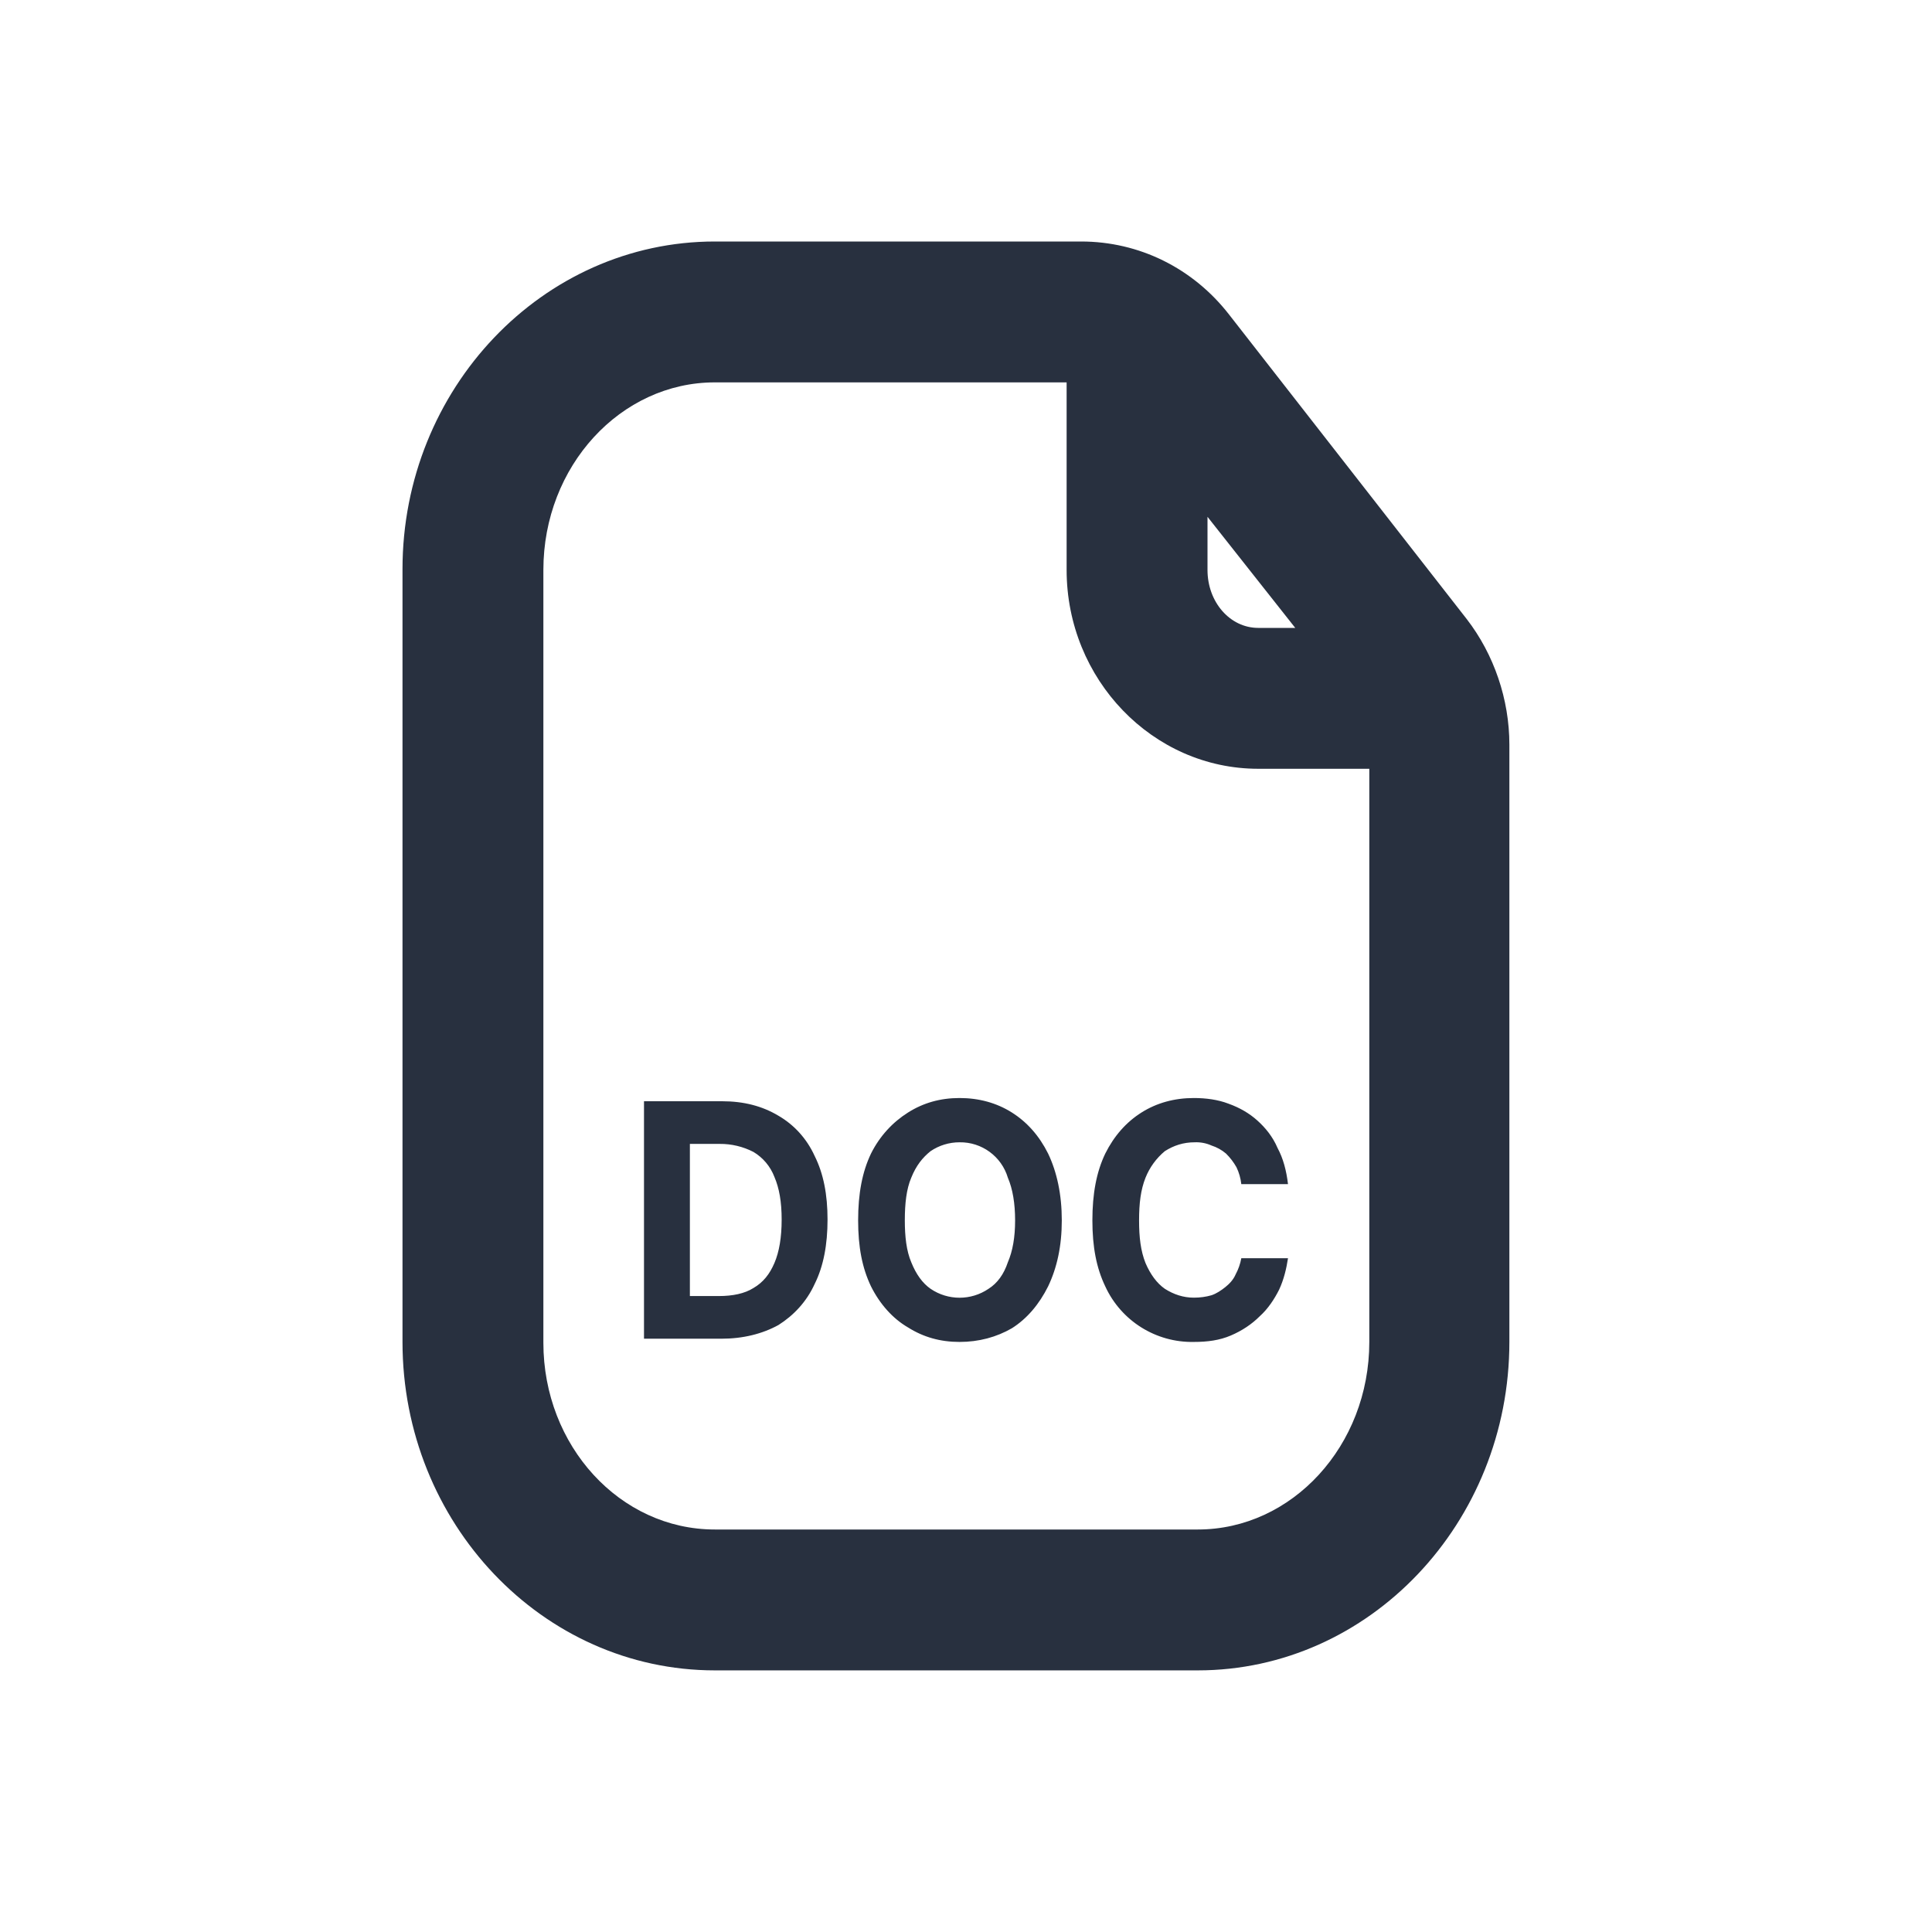
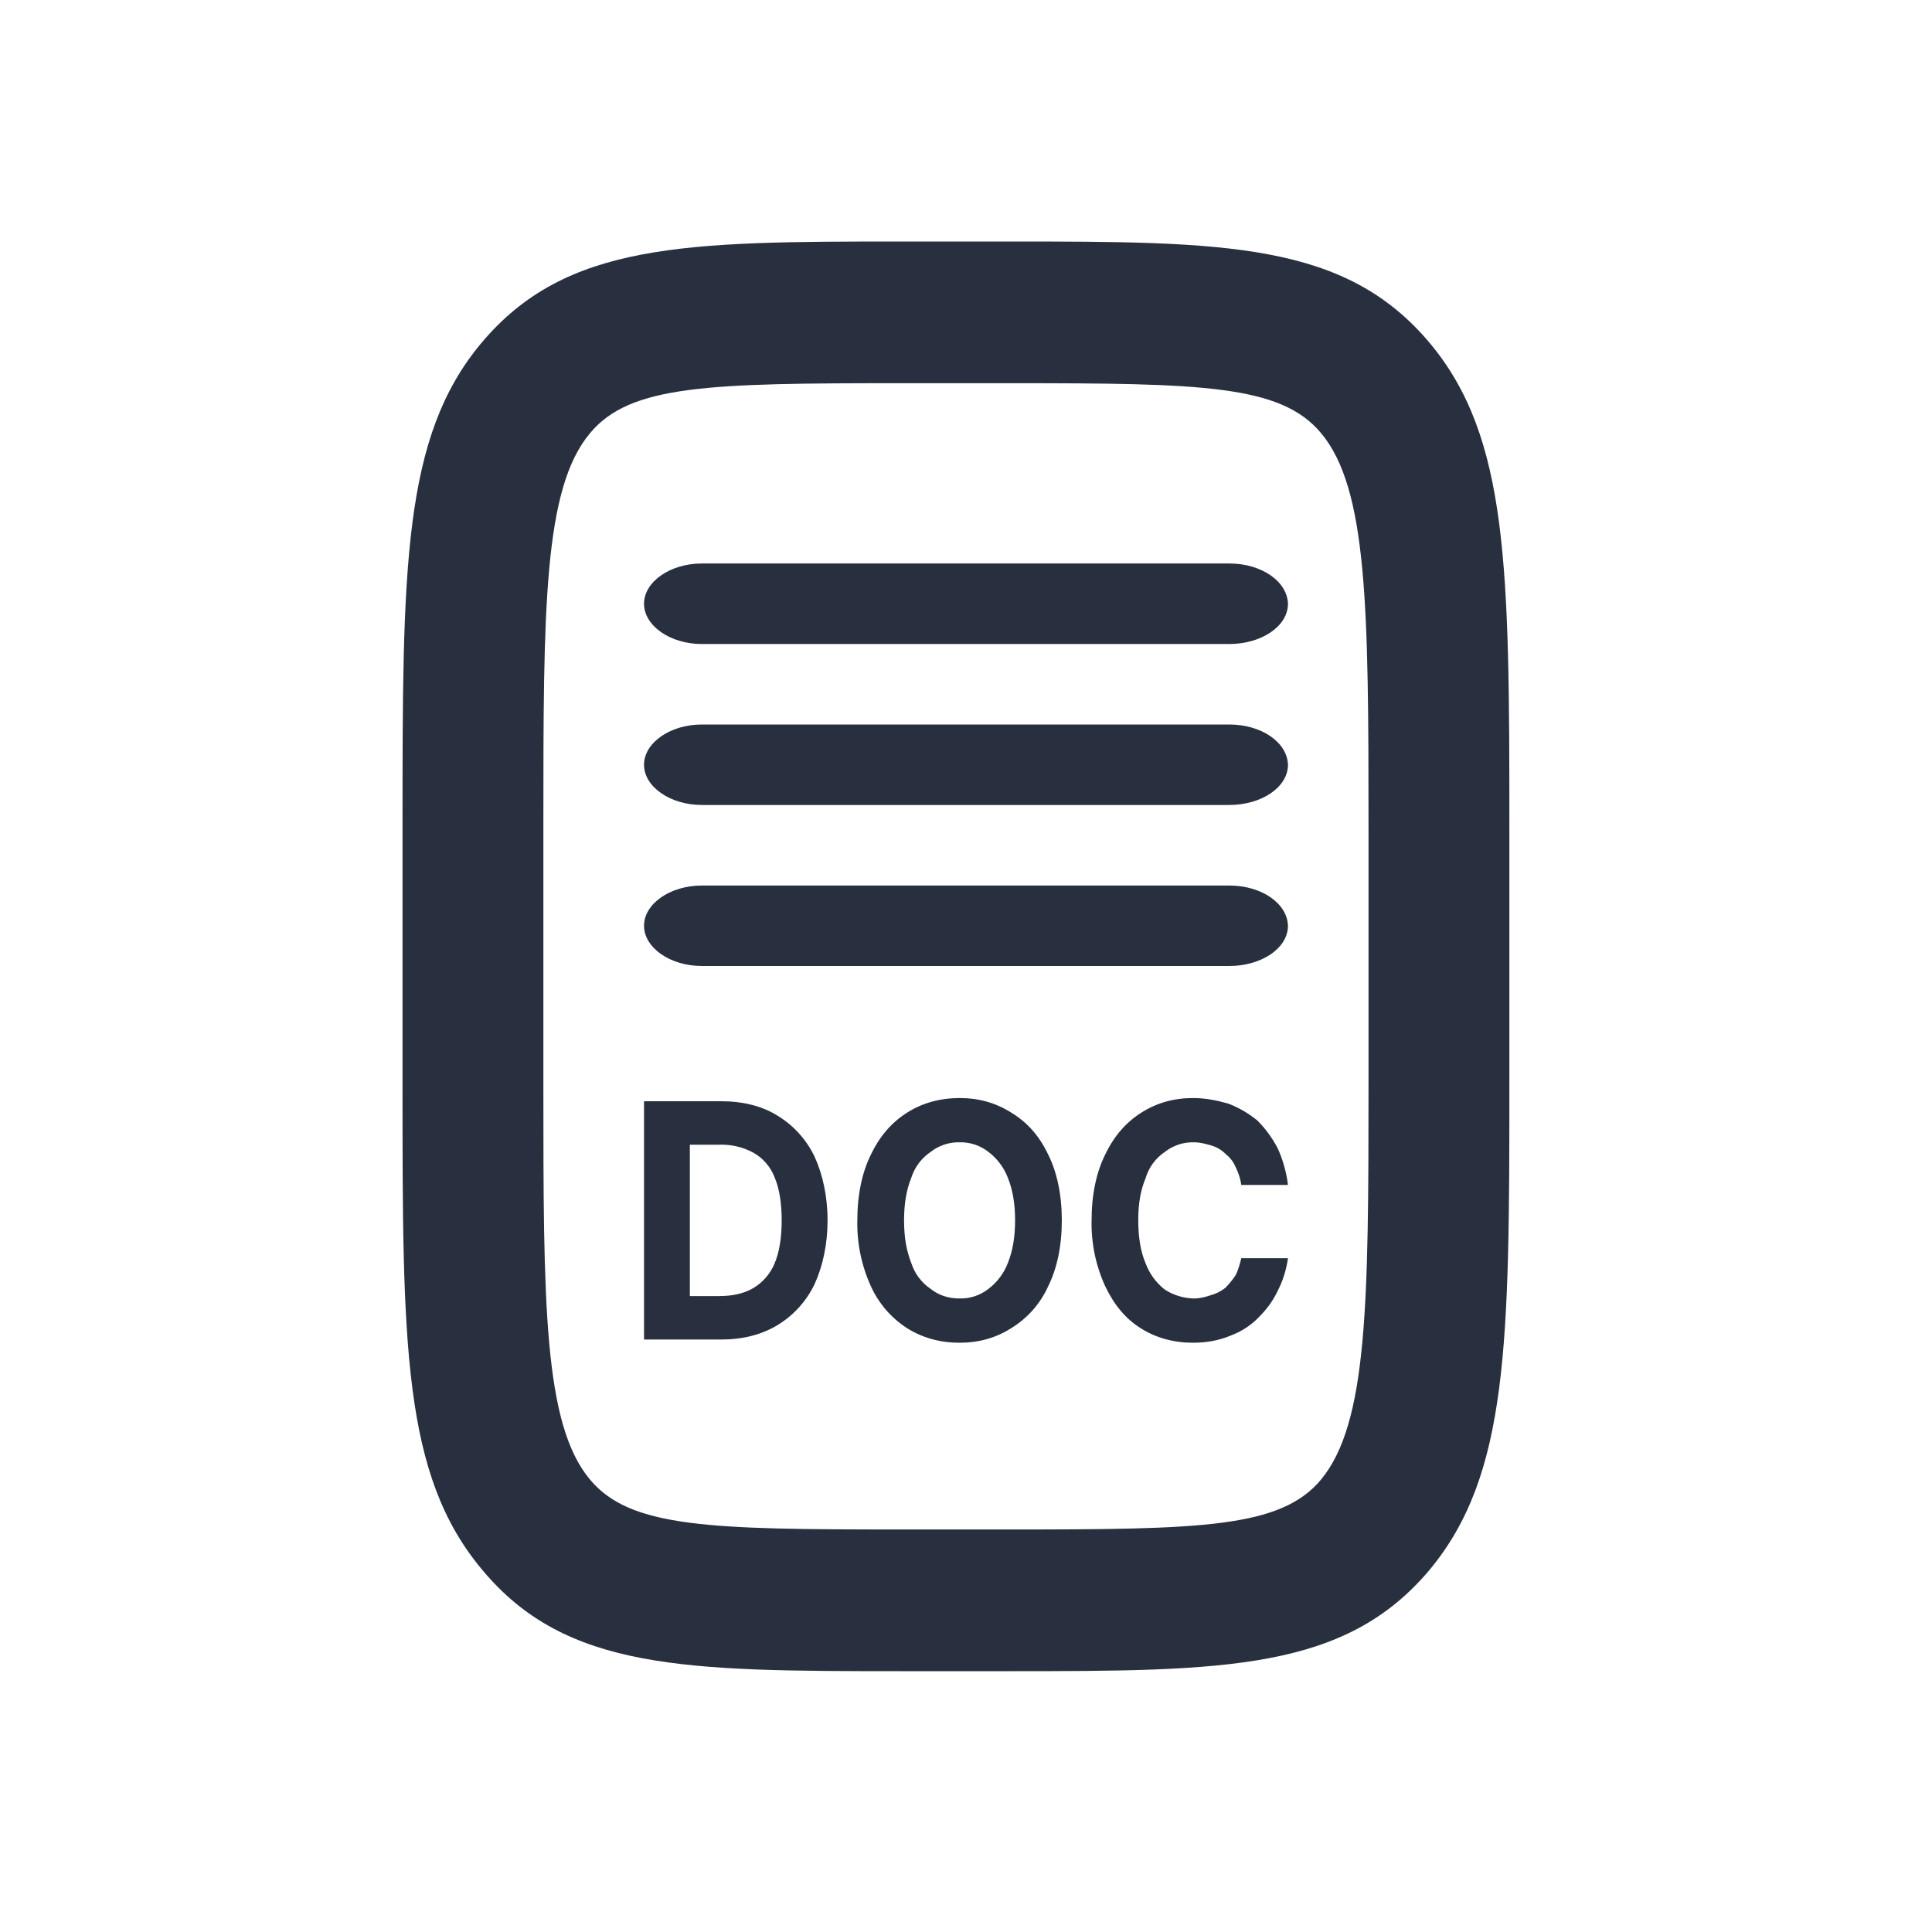
- <svg xmlns="http://www.w3.org/2000/svg" width="24" height="24" fill="none">
-   <path fill="#28303F" d="M13.43 3c.72 0 1.39.33 1.84.91l2.95 3.78c.34.44.53 1 .53 1.56v7.42c0 2.25-1.74 4.08-3.87 4.08h-6C6.74 20.75 5 18.92 5 16.67v-9.6C5 4.83 6.74 3 8.88 3h4.55ZM8.88 4.75c-1.17 0-2.13 1.04-2.13 2.33v9.6c0 1.28.95 2.32 2.13 2.32h6c1.17 0 2.13-1.04 2.13-2.33V9.55h-1.38c-1.31 0-2.38-1.11-2.38-2.47V4.75H8.88Zm3.04 8.89c.24 0 .46.06.65.18s.34.29.45.51c.11.23.17.51.17.83 0 .32-.06.59-.17.82-.11.22-.26.4-.45.52-.19.11-.41.17-.65.17-.24 0-.45-.06-.64-.18-.19-.11-.35-.29-.46-.51-.11-.23-.16-.49-.16-.82 0-.33.05-.6.16-.83.11-.22.27-.39.46-.51s.4-.18.64-.18Zm2.91 0c.15 0 .3.02.43.07.14.05.26.12.36.21.1.09.19.2.25.34.07.13.11.28.13.45h-.58a.649.649 0 0 0-.06-.21.768.768 0 0 0-.13-.17.527.527 0 0 0-.18-.1.464.464 0 0 0-.21-.04c-.14 0-.26.04-.37.11a.83.83 0 0 0-.24.33c-.06.15-.08.32-.08.53 0 .21.02.38.08.53.06.14.14.25.24.32.11.07.23.11.36.11.08 0 .15-.01.22-.03.06-.02.12-.06.17-.1.05-.04.1-.09.13-.16a.68.68 0 0 0 .07-.2H16c-.02.13-.05.26-.11.39-.06.12-.14.24-.24.33-.1.1-.22.18-.36.24-.14.06-.29.08-.46.08a1.185 1.185 0 0 1-1.1-.69c-.11-.23-.16-.49-.16-.82 0-.33.05-.6.16-.83.11-.22.26-.39.45-.51s.41-.18.65-.18Zm-5.86.04c.27 0 .5.06.7.18.19.11.35.28.45.5.11.22.16.48.16.79 0 .31-.05.58-.16.8-.1.22-.26.39-.45.51-.2.11-.44.17-.71.17H8v-2.95h.97Zm2.95.51a.64.64 0 0 0-.36.11c-.1.08-.18.18-.24.33-.06.14-.08.32-.08.53 0 .2.02.38.08.52.06.15.14.26.24.33a.64.64 0 0 0 .72 0c.11-.07.19-.18.24-.33.06-.14.09-.31.09-.52 0-.21-.03-.39-.09-.53a.616.616 0 0 0-.6-.44Zm-3.35.02v1.89h.36c.17 0 .32-.03.43-.1.12-.07.2-.17.26-.31.06-.14.09-.32.09-.54 0-.22-.03-.39-.09-.53a.618.618 0 0 0-.26-.31.898.898 0 0 0-.42-.1h-.37ZM15 7.08c0 .4.28.72.63.72h.46L15 6.42v.66Z" />
+ <svg xmlns="http://www.w3.org/2000/svg" width="32" height="32" fill="none">
+   <path fill="#28303F" fill-rule="evenodd" d="M16.72 4c3.586 0 5.56.013 6.96 1.68C24.986 7.24 25 9.4 25 13.693v4.267c0 4.293-.014 6.467-1.32 8.04-1.4 1.666-3.374 1.68-6.96 1.68h-1.786c-3.587 0-5.561-.013-6.948-1.68-1.32-1.573-1.319-3.733-1.319-8.04v-4.267c0-4.293 0-6.453 1.307-8.013C9.374 4.013 11.347 4 14.934 4h1.786Zm-1.786 2.347c-3.187 0-4.494.026-5.16.826C9 8.093 9 10.08 9 13.693v4.267c0 3.613 0 5.627.773 6.547.667.8 1.988.826 5.16.826h1.787c3.186 0 4.493-.026 5.16-.826.773-.934.787-2.92.787-6.547v-4.267c0-3.613-.014-5.6-.787-6.52-.667-.8-1.974-.826-5.16-.826h-1.786Zm.96 11.84c.32 0 .6.08.853.24.267.16.467.387.613.693.147.293.227.666.227 1.093 0 .427-.08.8-.227 1.094a1.563 1.563 0 0 1-.613.693c-.253.16-.534.24-.853.24-.32 0-.614-.08-.868-.24a1.618 1.618 0 0 1-.6-.693 2.498 2.498 0 0 1-.226-1.094c0-.427.08-.8.227-1.093.146-.306.346-.533.6-.693.253-.16.547-.24.867-.24Zm3.866 0c.213 0 .4.04.587.093.173.067.333.16.48.28.133.133.24.28.333.454.08.173.146.386.173.613h-.773a.953.953 0 0 0-.093-.294.53.53 0 0 0-.16-.213.558.558 0 0 0-.24-.146c-.094-.027-.187-.054-.294-.054a.746.746 0 0 0-.48.16.796.796 0 0 0-.32.44c-.08.186-.12.413-.12.693 0 .28.04.52.12.707a.996.996 0 0 0 .32.44.929.929 0 0 0 .48.147c.107 0 .2-.027.28-.054a.676.676 0 0 0 .24-.12c.067-.067.12-.133.174-.213.04-.08.066-.174.093-.28h.773c-.027.186-.08.36-.16.52-.08.174-.186.32-.32.454a1.24 1.24 0 0 1-.466.306c-.187.08-.4.12-.627.12-.32 0-.613-.08-.866-.24-.254-.16-.44-.387-.587-.693a2.5 2.5 0 0 1-.227-1.094c0-.427.08-.8.227-1.093.146-.306.346-.533.6-.693.253-.16.533-.24.853-.24Zm-7.814.053c.36 0 .68.08.934.24a1.6 1.6 0 0 1 .613.68c.133.293.214.653.214 1.053 0 .4-.08.76-.214 1.054a1.6 1.6 0 0 1-.613.68c-.267.16-.573.24-.946.24h-1.267V18.24h1.28Zm3.948.68a.746.746 0 0 0-.48.16.811.811 0 0 0-.32.427c-.08.2-.12.426-.12.706 0 .28.04.507.12.707a.811.811 0 0 0 .32.427c.132.106.293.16.48.16a.744.744 0 0 0 .479-.16.977.977 0 0 0 .32-.427c.08-.2.12-.427.12-.707 0-.28-.04-.506-.12-.706a.977.977 0 0 0-.32-.427.744.744 0 0 0-.48-.16Zm-4.467 2.547h.48c.226 0 .413-.04.573-.134a.858.858 0 0 0 .347-.4c.08-.186.12-.427.12-.72s-.04-.533-.12-.72a.797.797 0 0 0-.347-.4 1.11 1.11 0 0 0-.574-.133h-.48v2.507Zm8.933-6.8c.533 0 .96.293.973.666 0 .373-.44.667-.973.667h-8.733c-.533 0-.96-.307-.96-.667 0-.36.427-.666.96-.666h8.733Zm0-2.667c.534 0 .96.294.973.667 0 .373-.44.666-.973.666h-8.733c-.533 0-.96-.306-.96-.666 0-.36.427-.667.96-.667h8.733Zm0-2.667c.534 0 .96.294.973.667 0 .373-.44.667-.973.667h-8.733c-.533 0-.96-.307-.96-.667 0-.36.427-.667.96-.667h8.733Z" clip-rule="evenodd" />
</svg>
